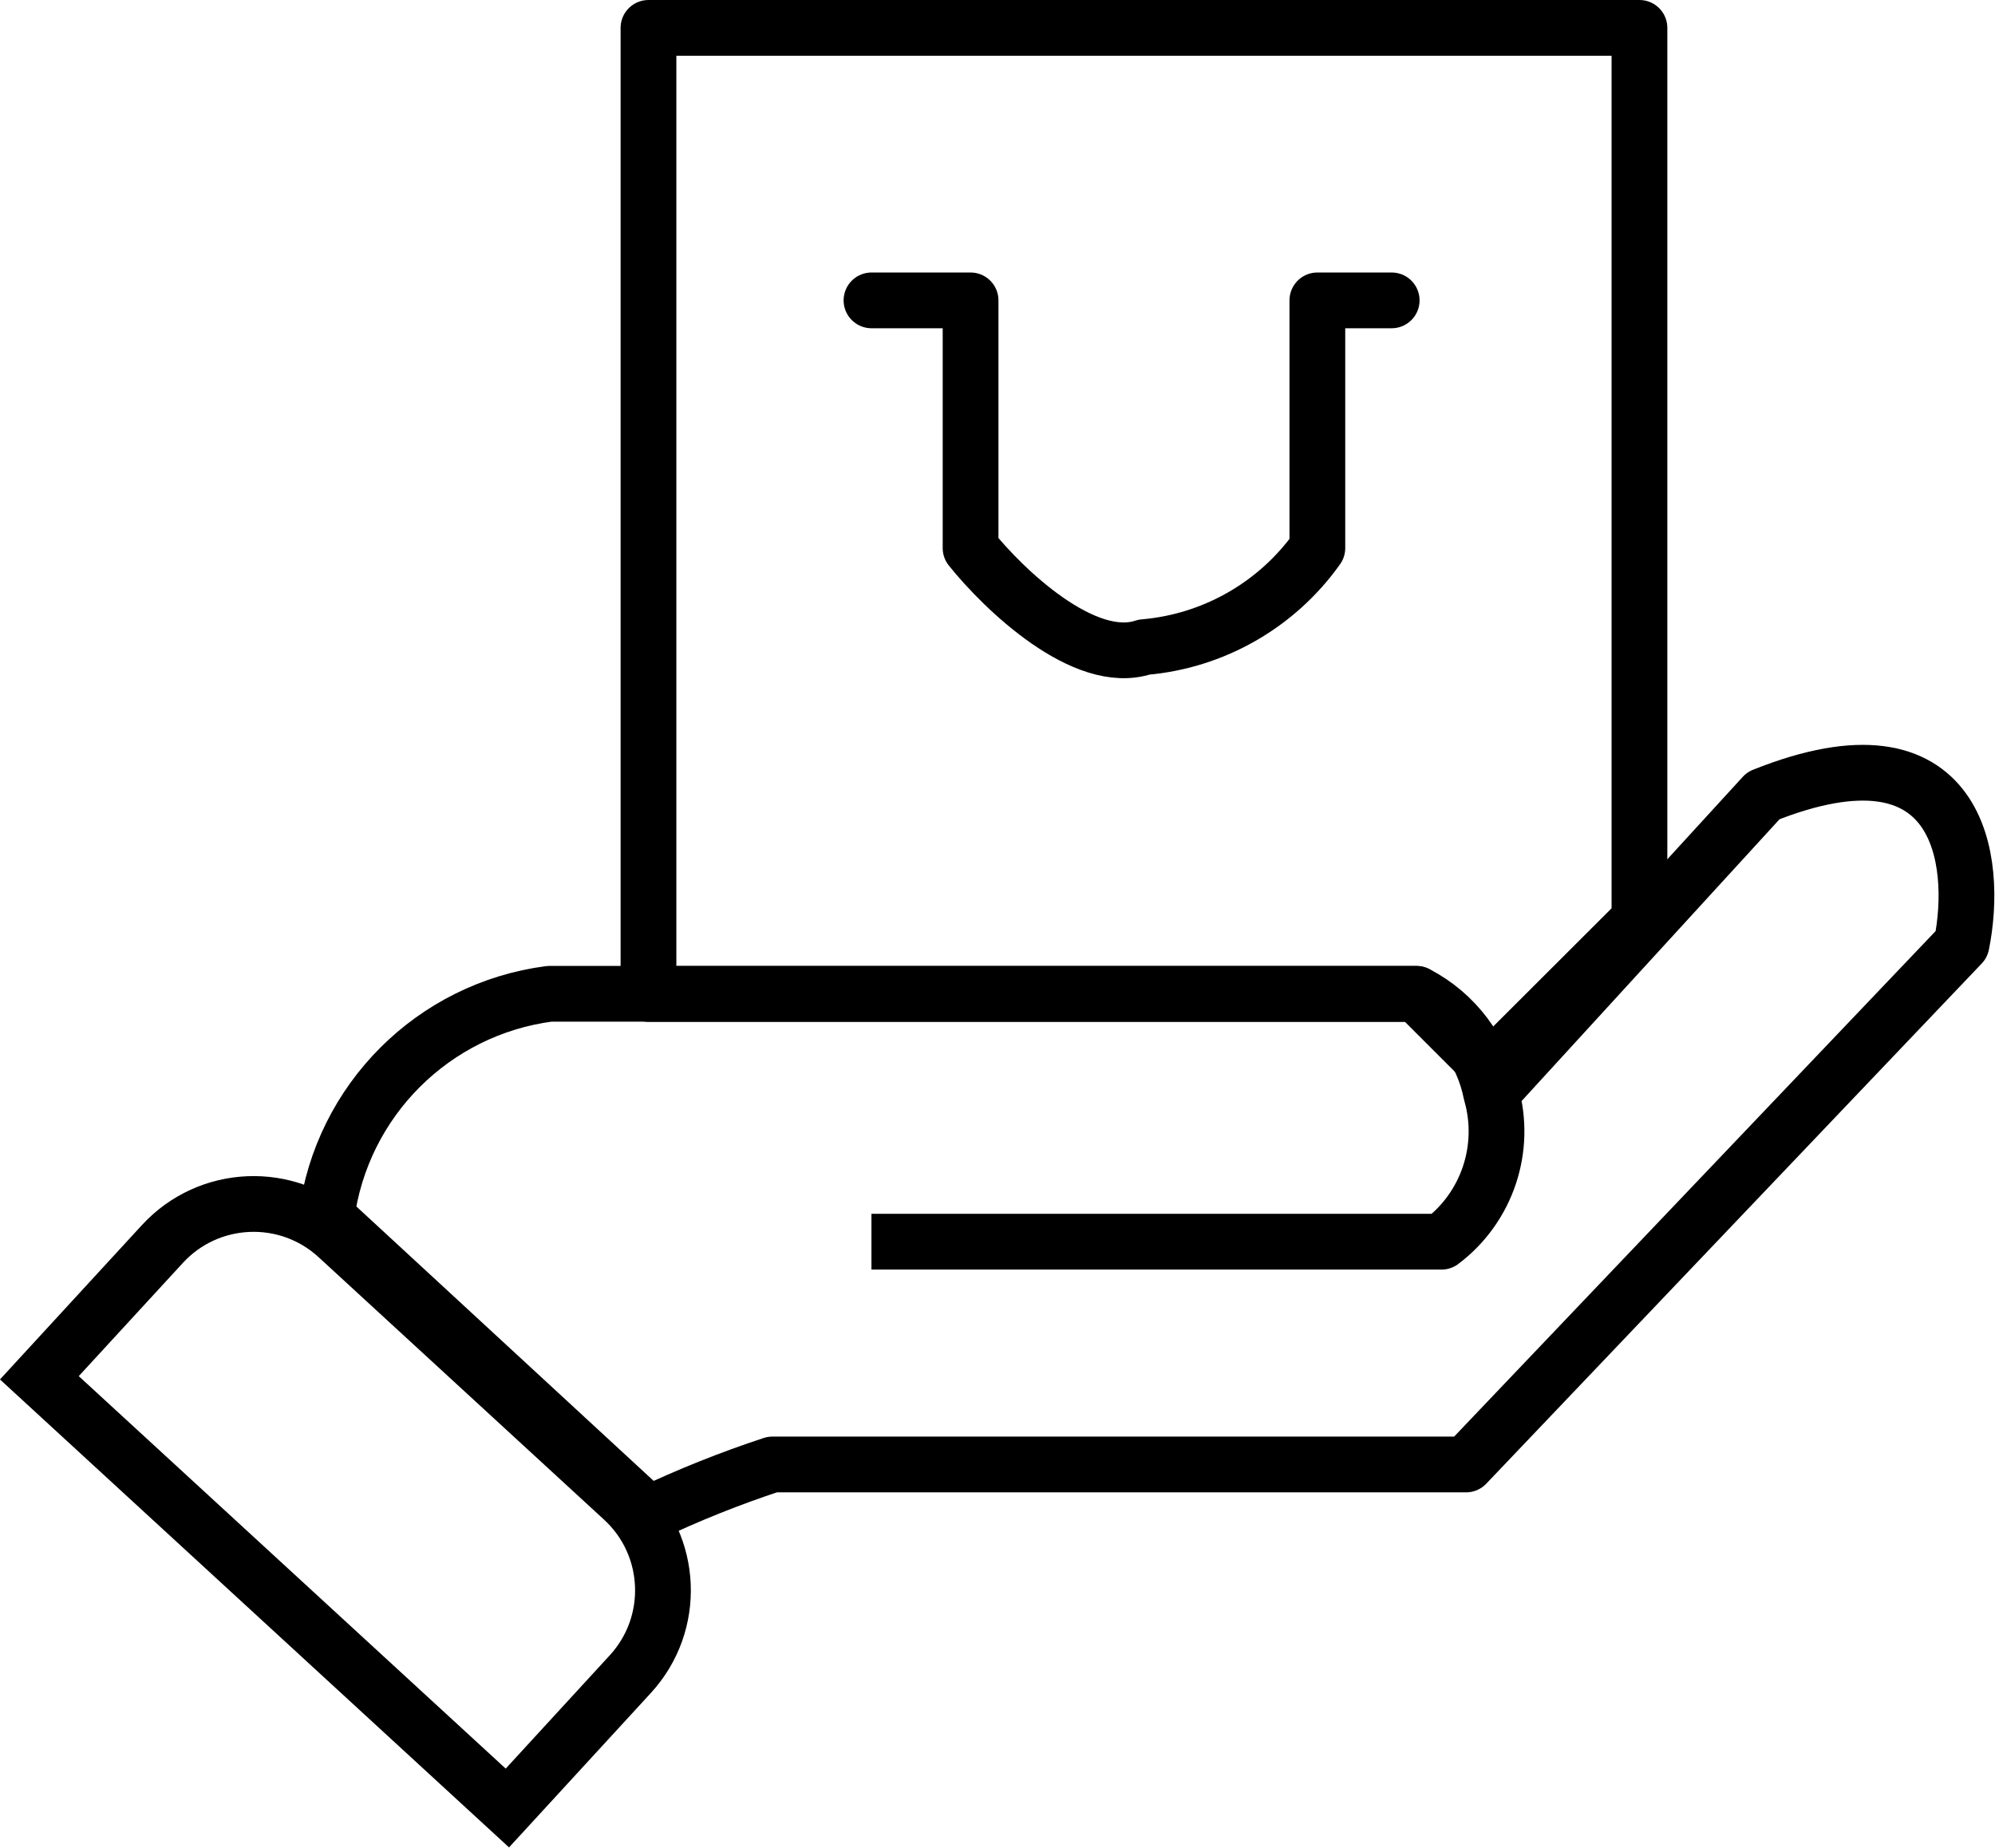
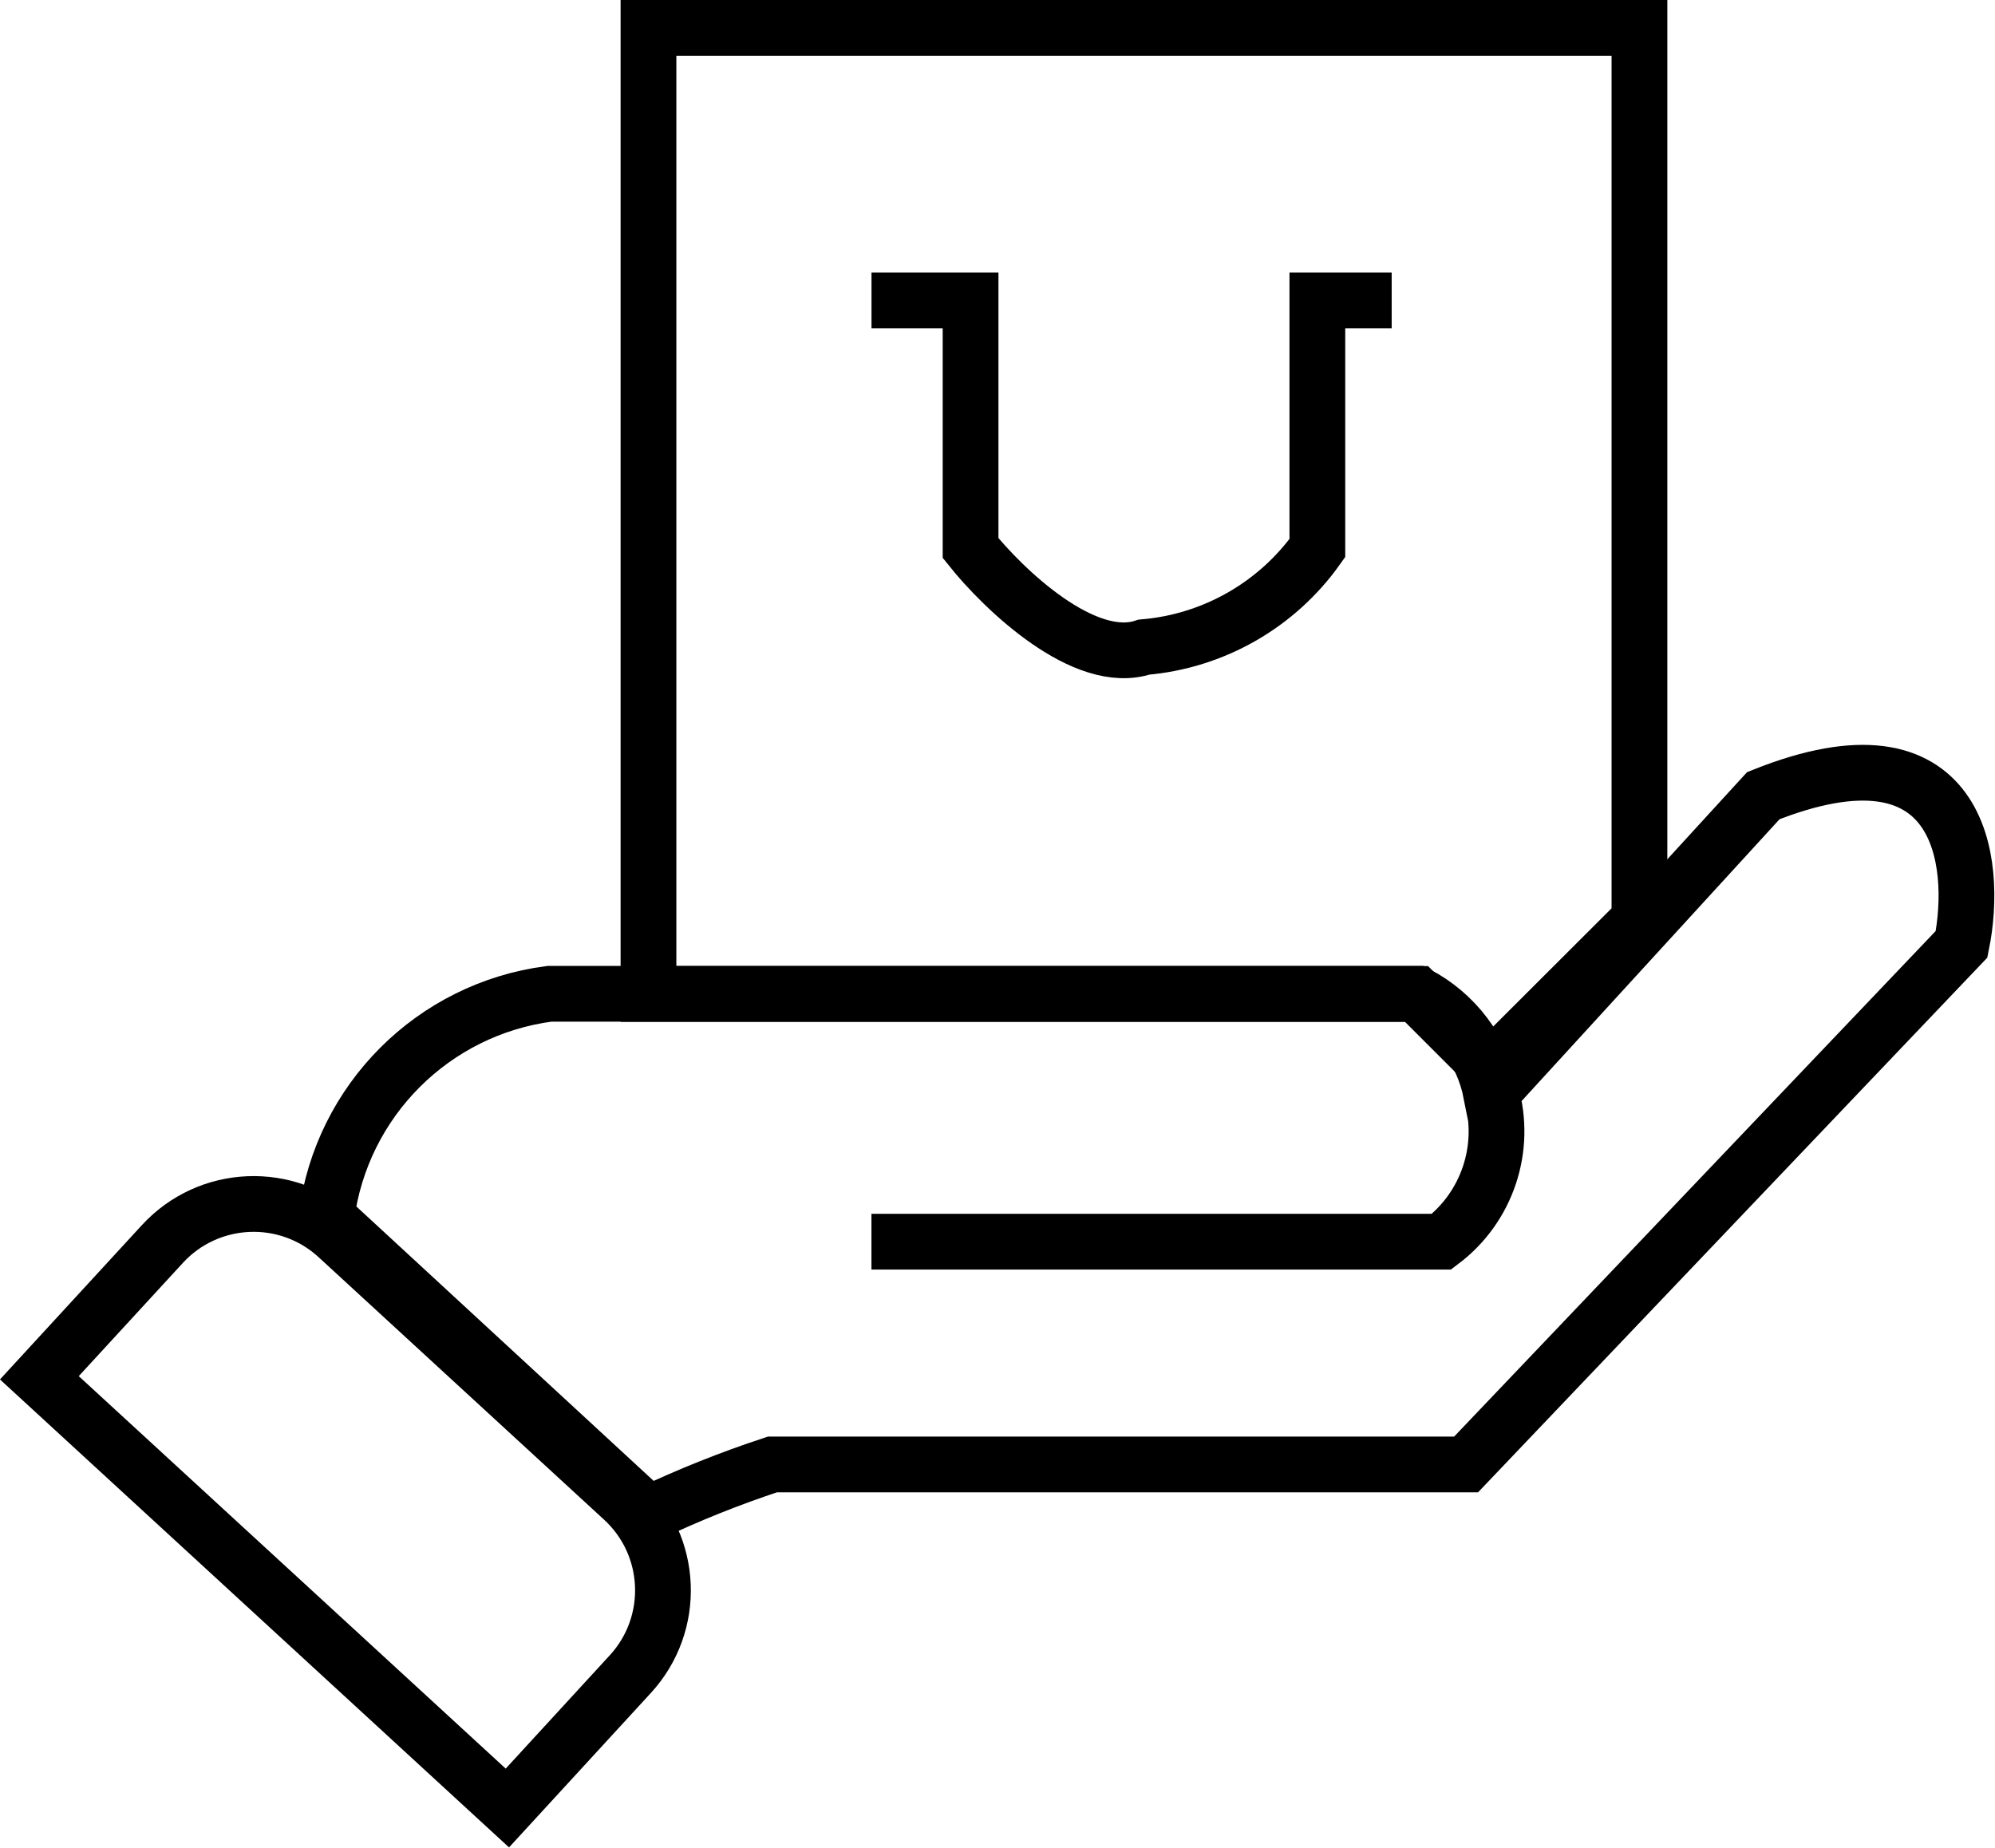
<svg xmlns="http://www.w3.org/2000/svg" width="35.782" height="33.138" viewBox="0 0 35.782 33.138">
  <g id="_5" data-name="5" transform="translate(0 -0.5)">
-     <path id="Path_1705" data-name="Path 1705" d="M16.275,24.447H26.5a2.478,2.478,0,0,0,.889-2.666m0,0A2.569,2.569,0,0,0,26.051,20H10.5a4.64,4.64,0,0,0-4,4l5.776,5.332a19.163,19.163,0,0,1,2.222-.889H26.94l8.887-9.331c.3-1.481,0-4.088-3.555-2.666Z" transform="translate(-0.645 -1.674)" fill="none" stroke="#000" stroke-linejoin="round" stroke-width="1" />
-     <path id="Path_1706" data-name="Path 1706" d="M.706,27.857l2.207-2.4a2.222,2.222,0,0,1,3.139-.132l5.121,4.709a2.222,2.222,0,0,1,.132,3.139L9.1,35.574Z" transform="translate(0 -2.643)" fill="none" stroke="#000" stroke-width="1" />
-     <path id="Path_1707" data-name="Path 1707" d="M13,1V18.329H26.775l1.333,1.333L30.774,17V1Z" transform="translate(-1.369)" fill="none" stroke="#000" stroke-linejoin="round" stroke-width="1" />
-     <path id="Path_1708" data-name="Path 1708" d="M17.5,6.5h1.777v4.443c.592.741,2.044,2.133,3.11,1.777a4.254,4.254,0,0,0,3.11-1.777V6.5h1.333" transform="translate(-1.869 -0.612)" fill="none" stroke="#000" stroke-linecap="round" stroke-linejoin="round" stroke-width="1" />
+     <path id="Path_1705" data-name="Path 1705" d="M16.275,24.447H26.5a2.478,2.478,0,0,0,.889-2.666m0,0A2.569,2.569,0,0,0,26.051,20H10.5a4.64,4.64,0,0,0-4,4l5.776,5.332a19.163,19.163,0,0,1,2.222-.889H26.94l8.887-9.331c.3-1.481,0-4.088-3.555-2.666Z" transform="translate(-0.645 -1.674)" fill="none" stroke="#000" strokeLinejoin="round" strokeWidth="1" />
+     <path id="Path_1706" data-name="Path 1706" d="M.706,27.857l2.207-2.4a2.222,2.222,0,0,1,3.139-.132l5.121,4.709a2.222,2.222,0,0,1,.132,3.139L9.1,35.574Z" transform="translate(0 -2.643)" fill="none" stroke="#000" strokeWidth="1" />
+     <path id="Path_1707" data-name="Path 1707" d="M13,1V18.329H26.775l1.333,1.333L30.774,17V1Z" transform="translate(-1.369)" fill="none" stroke="#000" strokeLinejoin="round" strokeWidth="1" />
+     <path id="Path_1708" data-name="Path 1708" d="M17.5,6.5h1.777v4.443c.592.741,2.044,2.133,3.11,1.777a4.254,4.254,0,0,0,3.11-1.777V6.5h1.333" transform="translate(-1.869 -0.612)" fill="none" stroke="#000" strokeLinecap="round" strokeLinejoin="round" strokeWidth="1" />
  </g>
</svg>
